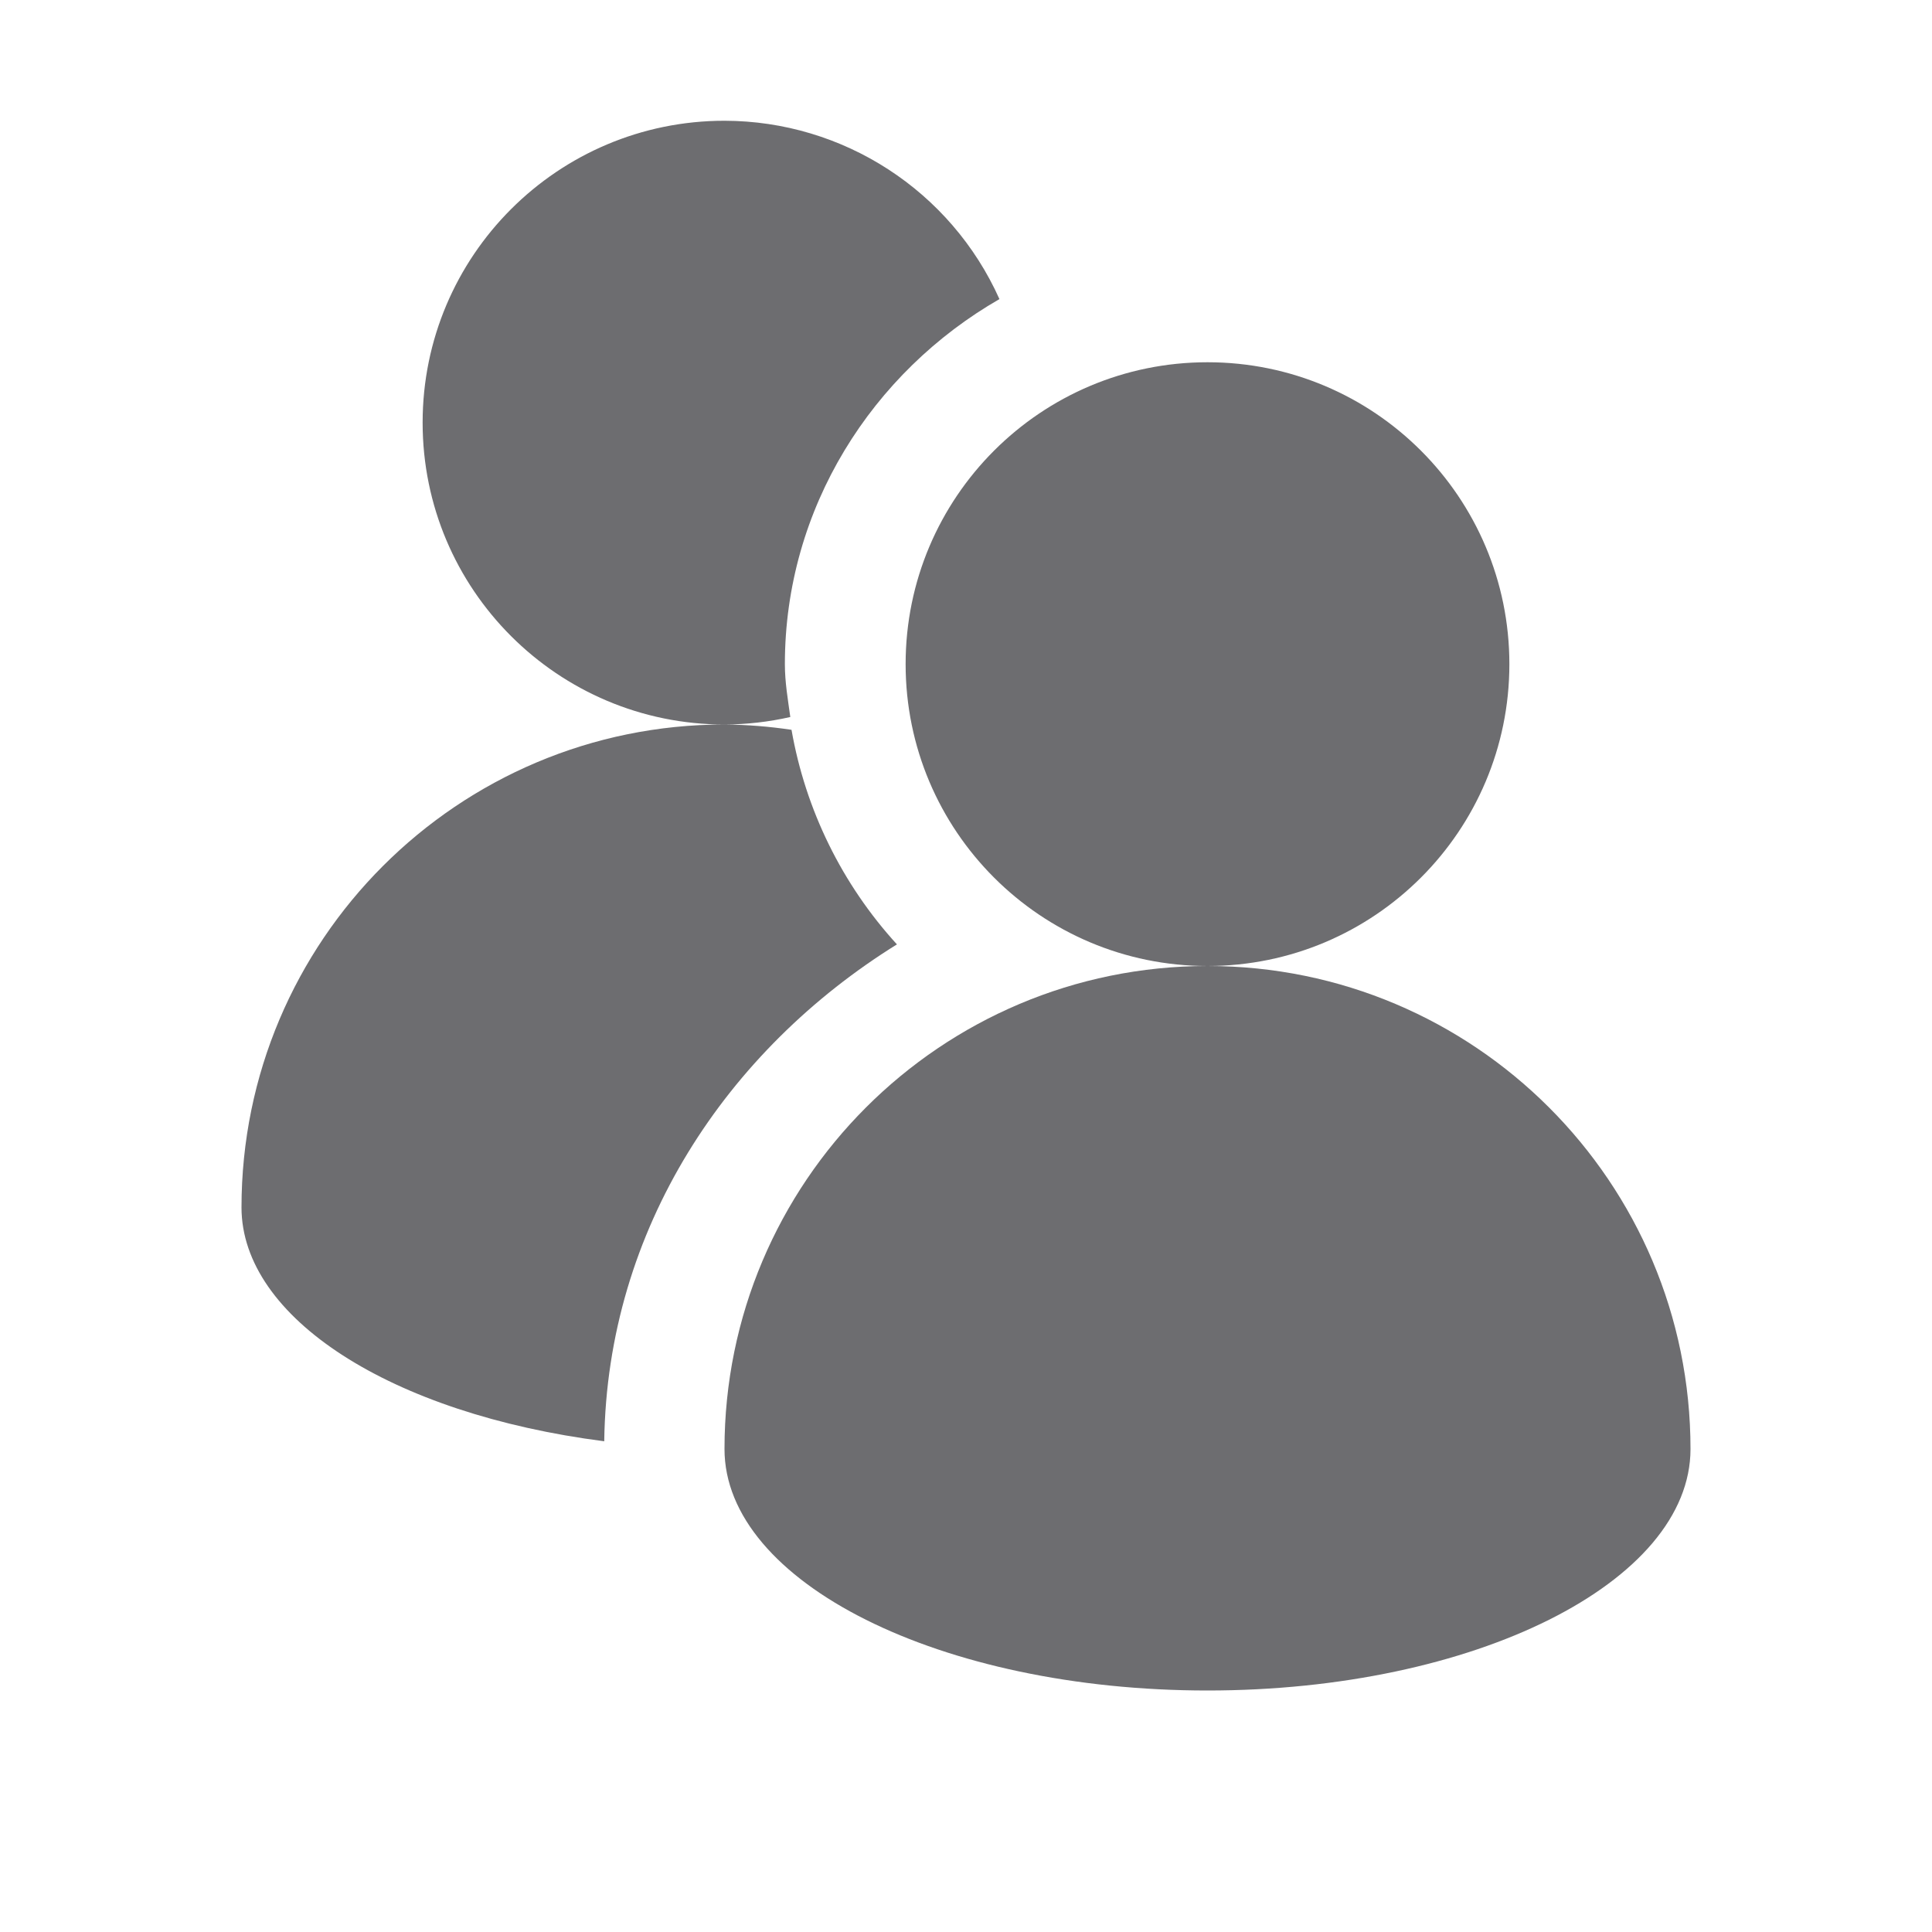
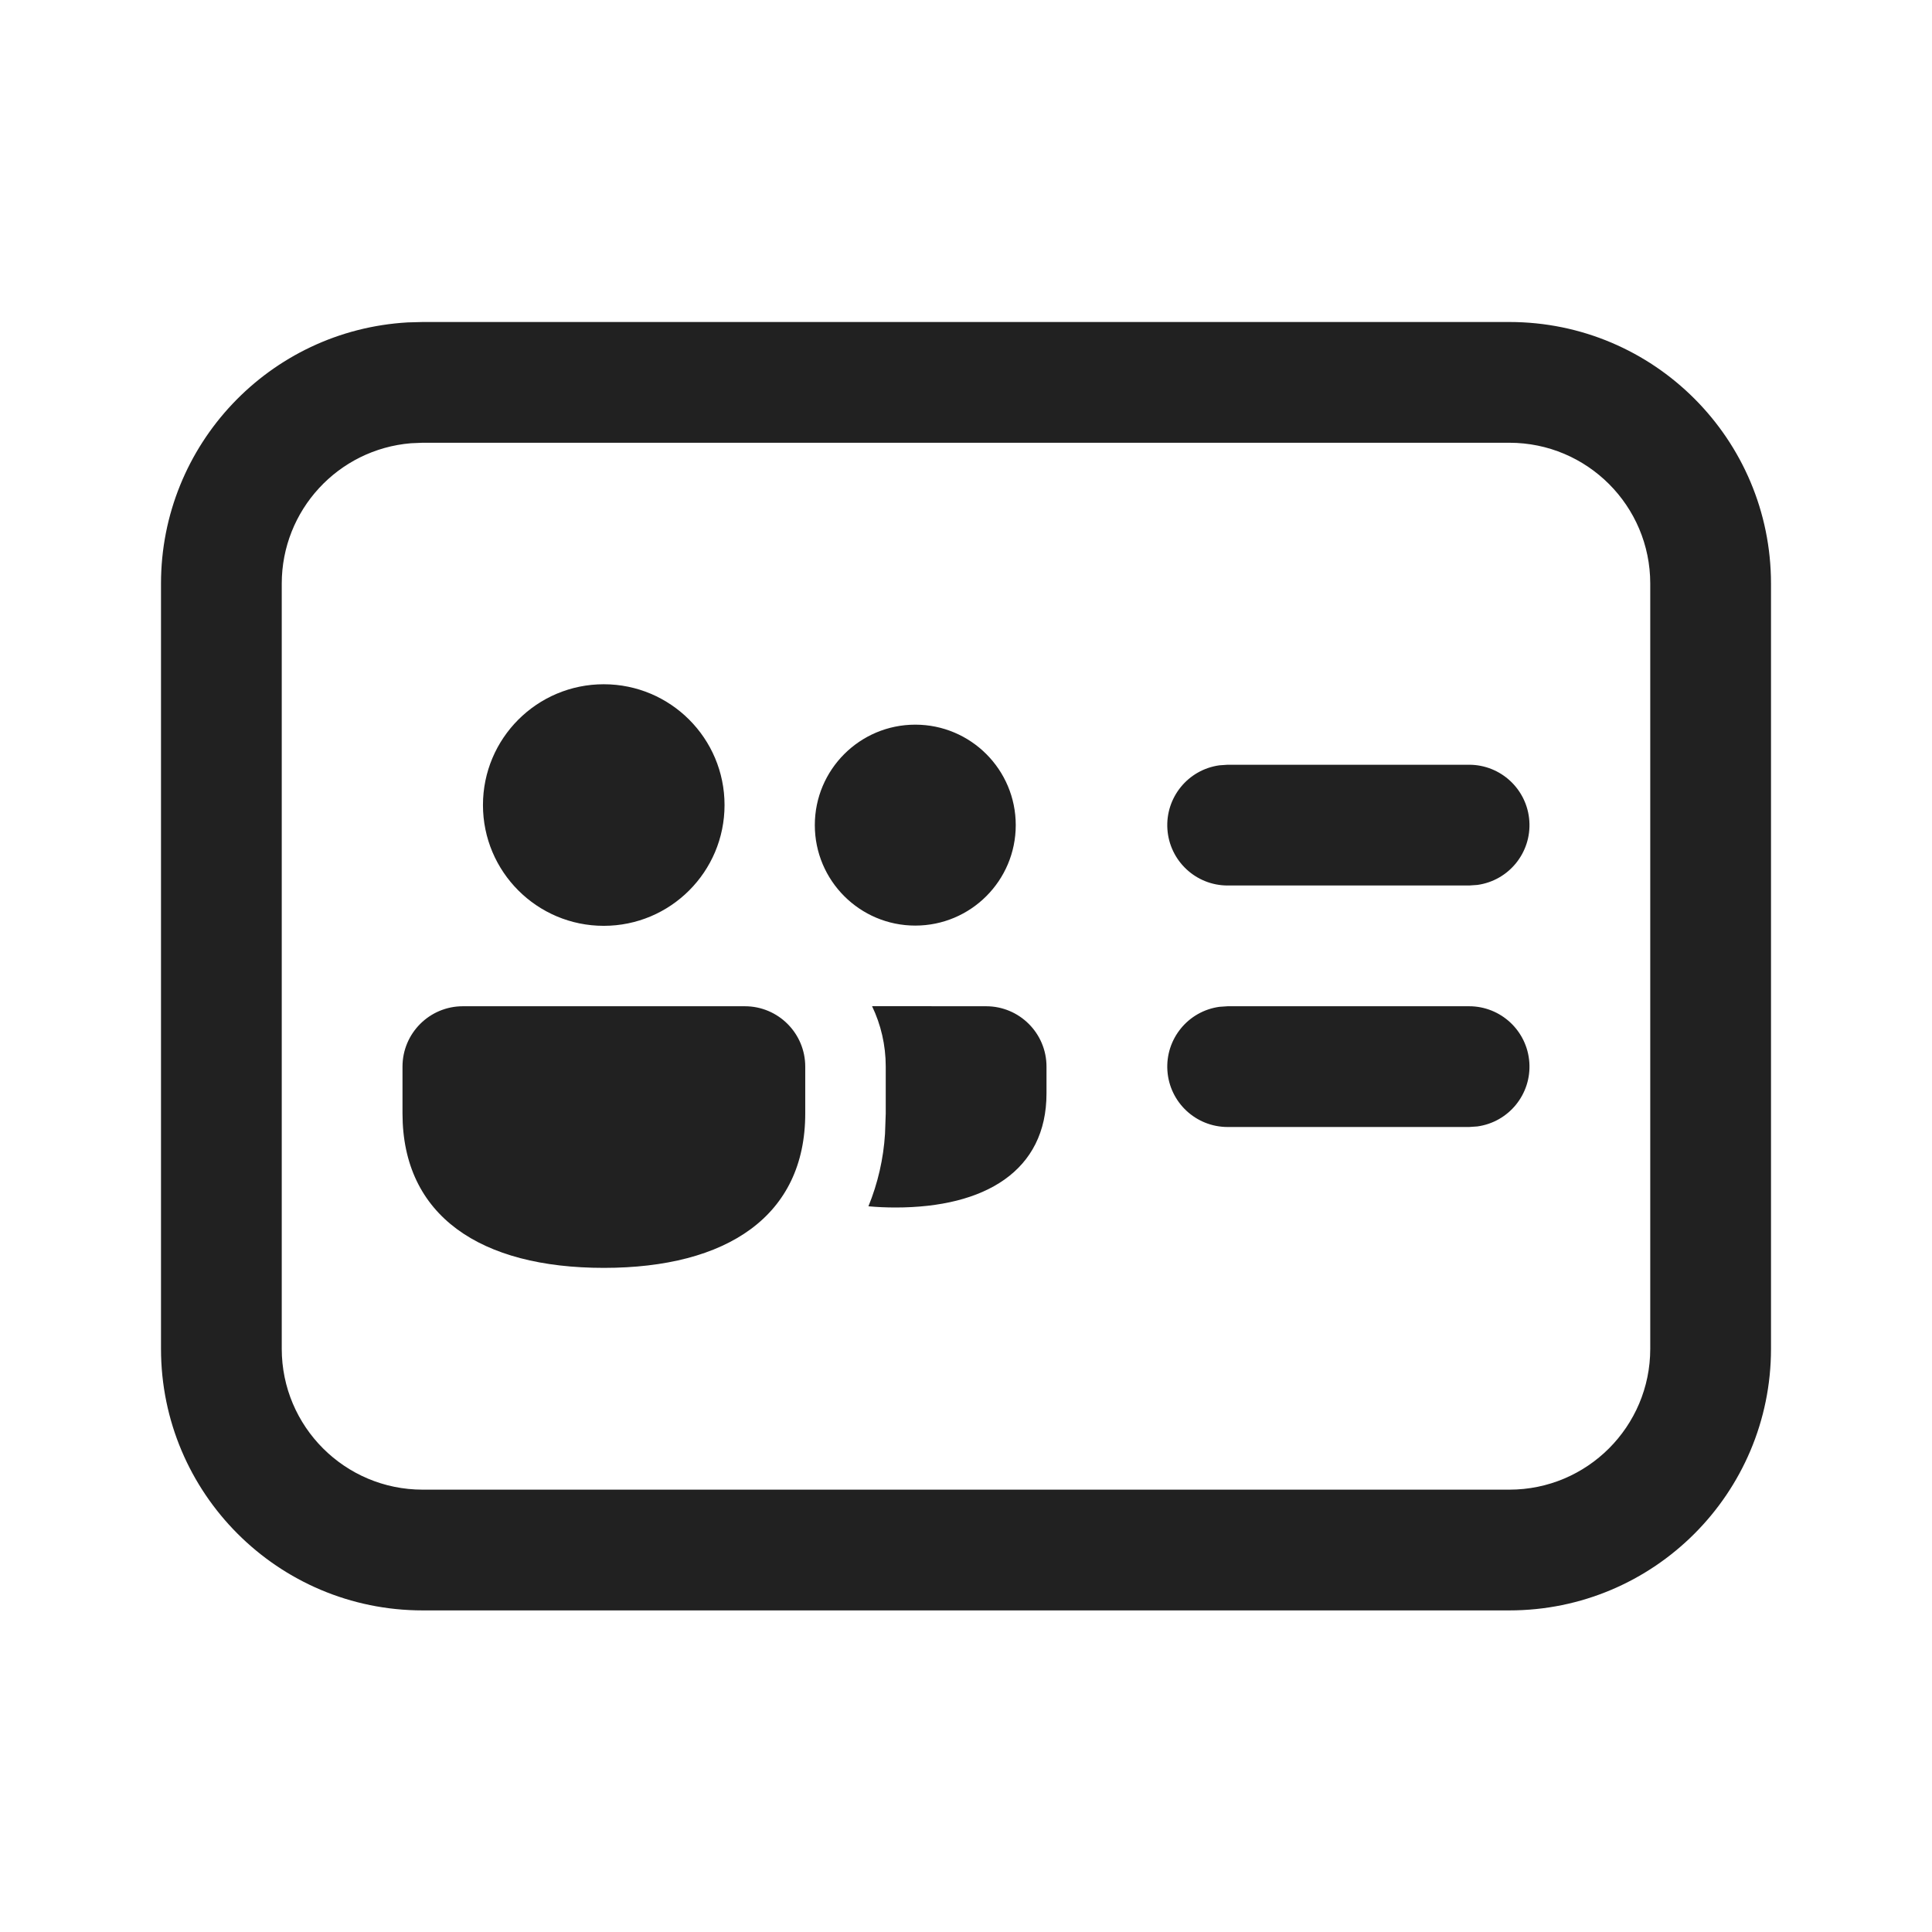
- <svg xmlns="http://www.w3.org/2000/svg" width="16" height="16" fill="#6d6d70">
-   <path d="M6 1a2.5 2.5 0 1 0 0 5 2.5 2.5 0 0 0 .545-.062C6.525 5.793 6.5 5.65 6.5 5.5c0-1.293.724-2.418 1.777-3.023A2.5 2.5 0 0 0 6 1zm0 5a4 4 0 0 0-4 4 4 2 0 0 0 3.004 1.936c.024-1.761 1.018-3.242 2.424-4.115a3.54 3.54 0 0 1-.873-1.777A4 4 0 0 0 6 6zm3.871 3.014a2.972 2.972 0 0 0-2.865 2.92A4 2 0 0 0 10 10a4 4 0 0 0-.129-.986z" />
-   <path d="M10 3a2.5 2.5 0 1 0 0 5 2.5 2.5 0 1 0 0-5zm0 5a4 4 0 0 0-4 4 4 2 0 0 0 4 2 4 2 0 0 0 4-2 4 4 0 0 0-4-4z" />
+ <svg xmlns="http://www.w3.org/2000/svg" width="24" height="24" fill="none">
+   <path fill="#212121" d="M18.75 4A3.25 3.25 0 0 1 22 7.25v9.505a3.25 3.25 0 0 1-3.25 3.25H5.25A3.25 3.25 0 0 1 2 16.755V7.25a3.25 3.25 0 0 1 3.066-3.245L5.25 4h13.5Zm0 1.5H5.25l-.144.006A1.75 1.75 0 0 0 3.5 7.25v9.505c0 .966.784 1.75 1.75 1.75h13.5a1.75 1.75 0 0 0 1.75-1.75V7.25a1.75 1.75 0 0 0-1.75-1.75Zm-9.497 7a.75.75 0 0 1 .75.75v.582c0 1.272-.969 1.918-2.502 1.918S5 15.104 5 13.831v-.581a.75.75 0 0 1 .75-.75h3.503Zm1.58-.001 1.417.001a.75.75 0 0 1 .75.75v.333c0 .963-.765 1.417-1.875 1.417-.116 0-.229-.005-.337-.015a2.85 2.85 0 0 0 .206-.9l.009-.253v-.582c0-.269-.061-.524-.17-.751Zm4.417.001h3a.75.75 0 0 1 .102 1.493L18.25 14h-3a.75.75 0 0 1-.102-1.493l.102-.007h3-3Zm-7.75-4a1.5 1.5 0 1 1 0 3.001 1.5 1.5 0 0 1 0-3.001Zm3.87.502a1.248 1.248 0 1 1 0 2.496 1.248 1.248 0 0 1 0-2.496Zm3.88.498h3a.75.75 0 0 1 .102 1.493L18.25 11h-3a.75.75 0 0 1-.102-1.493l.102-.007h3-3Z" />
</svg>
